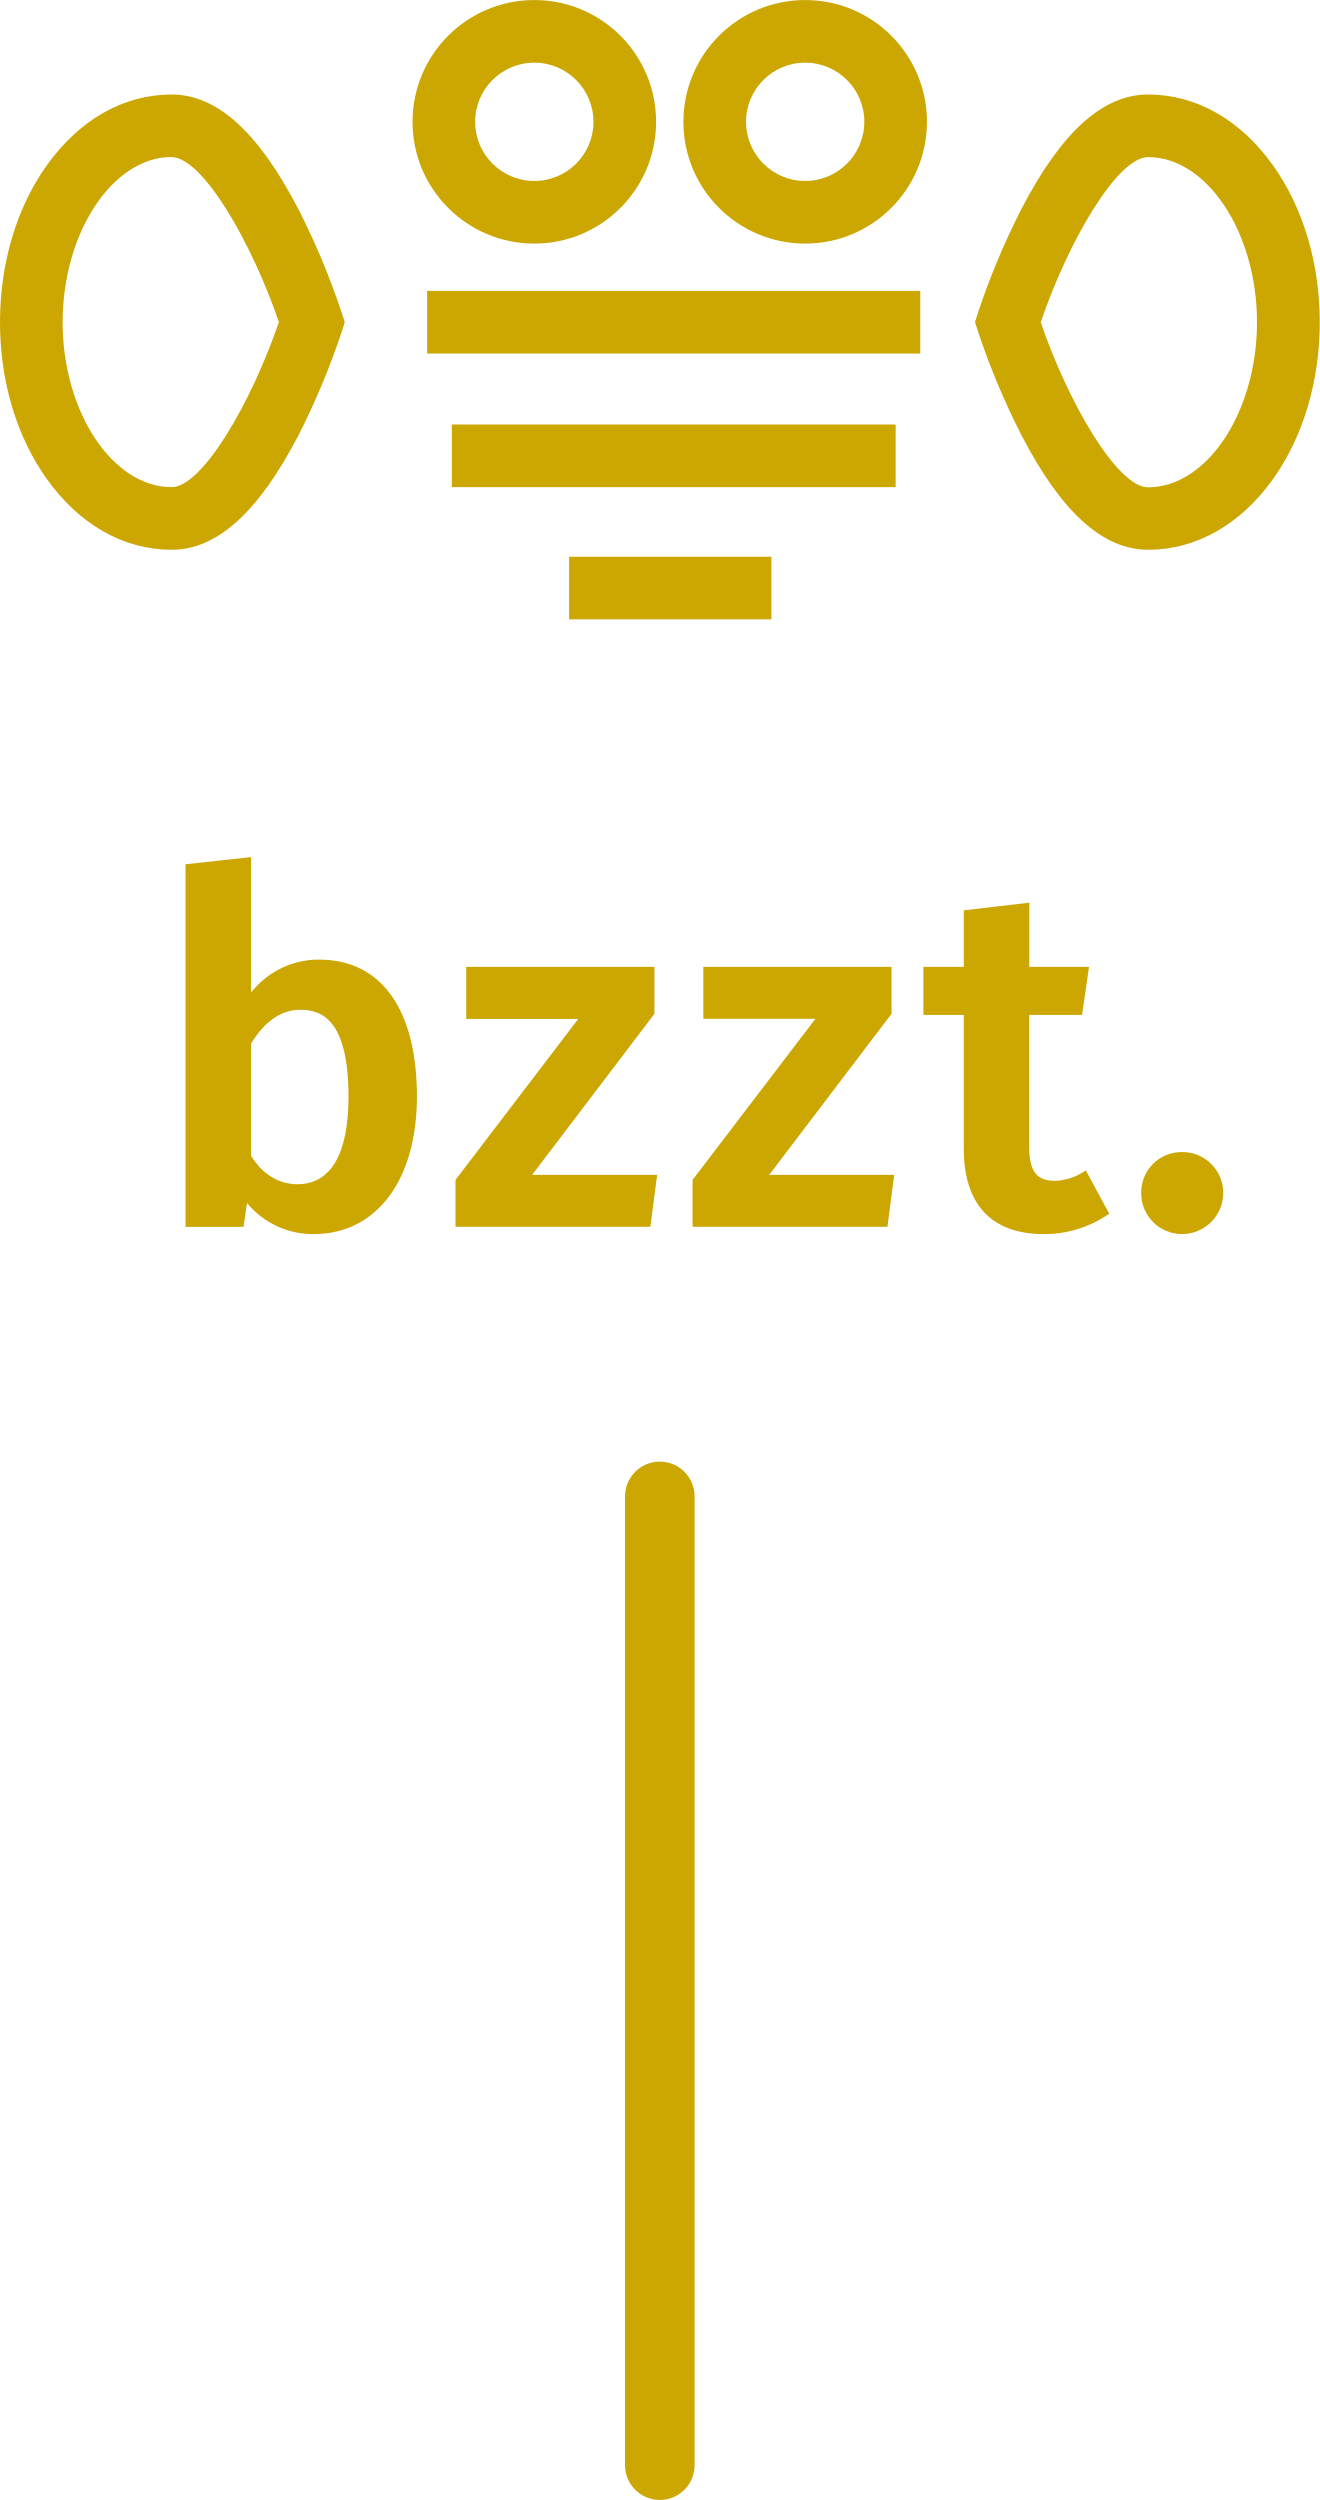
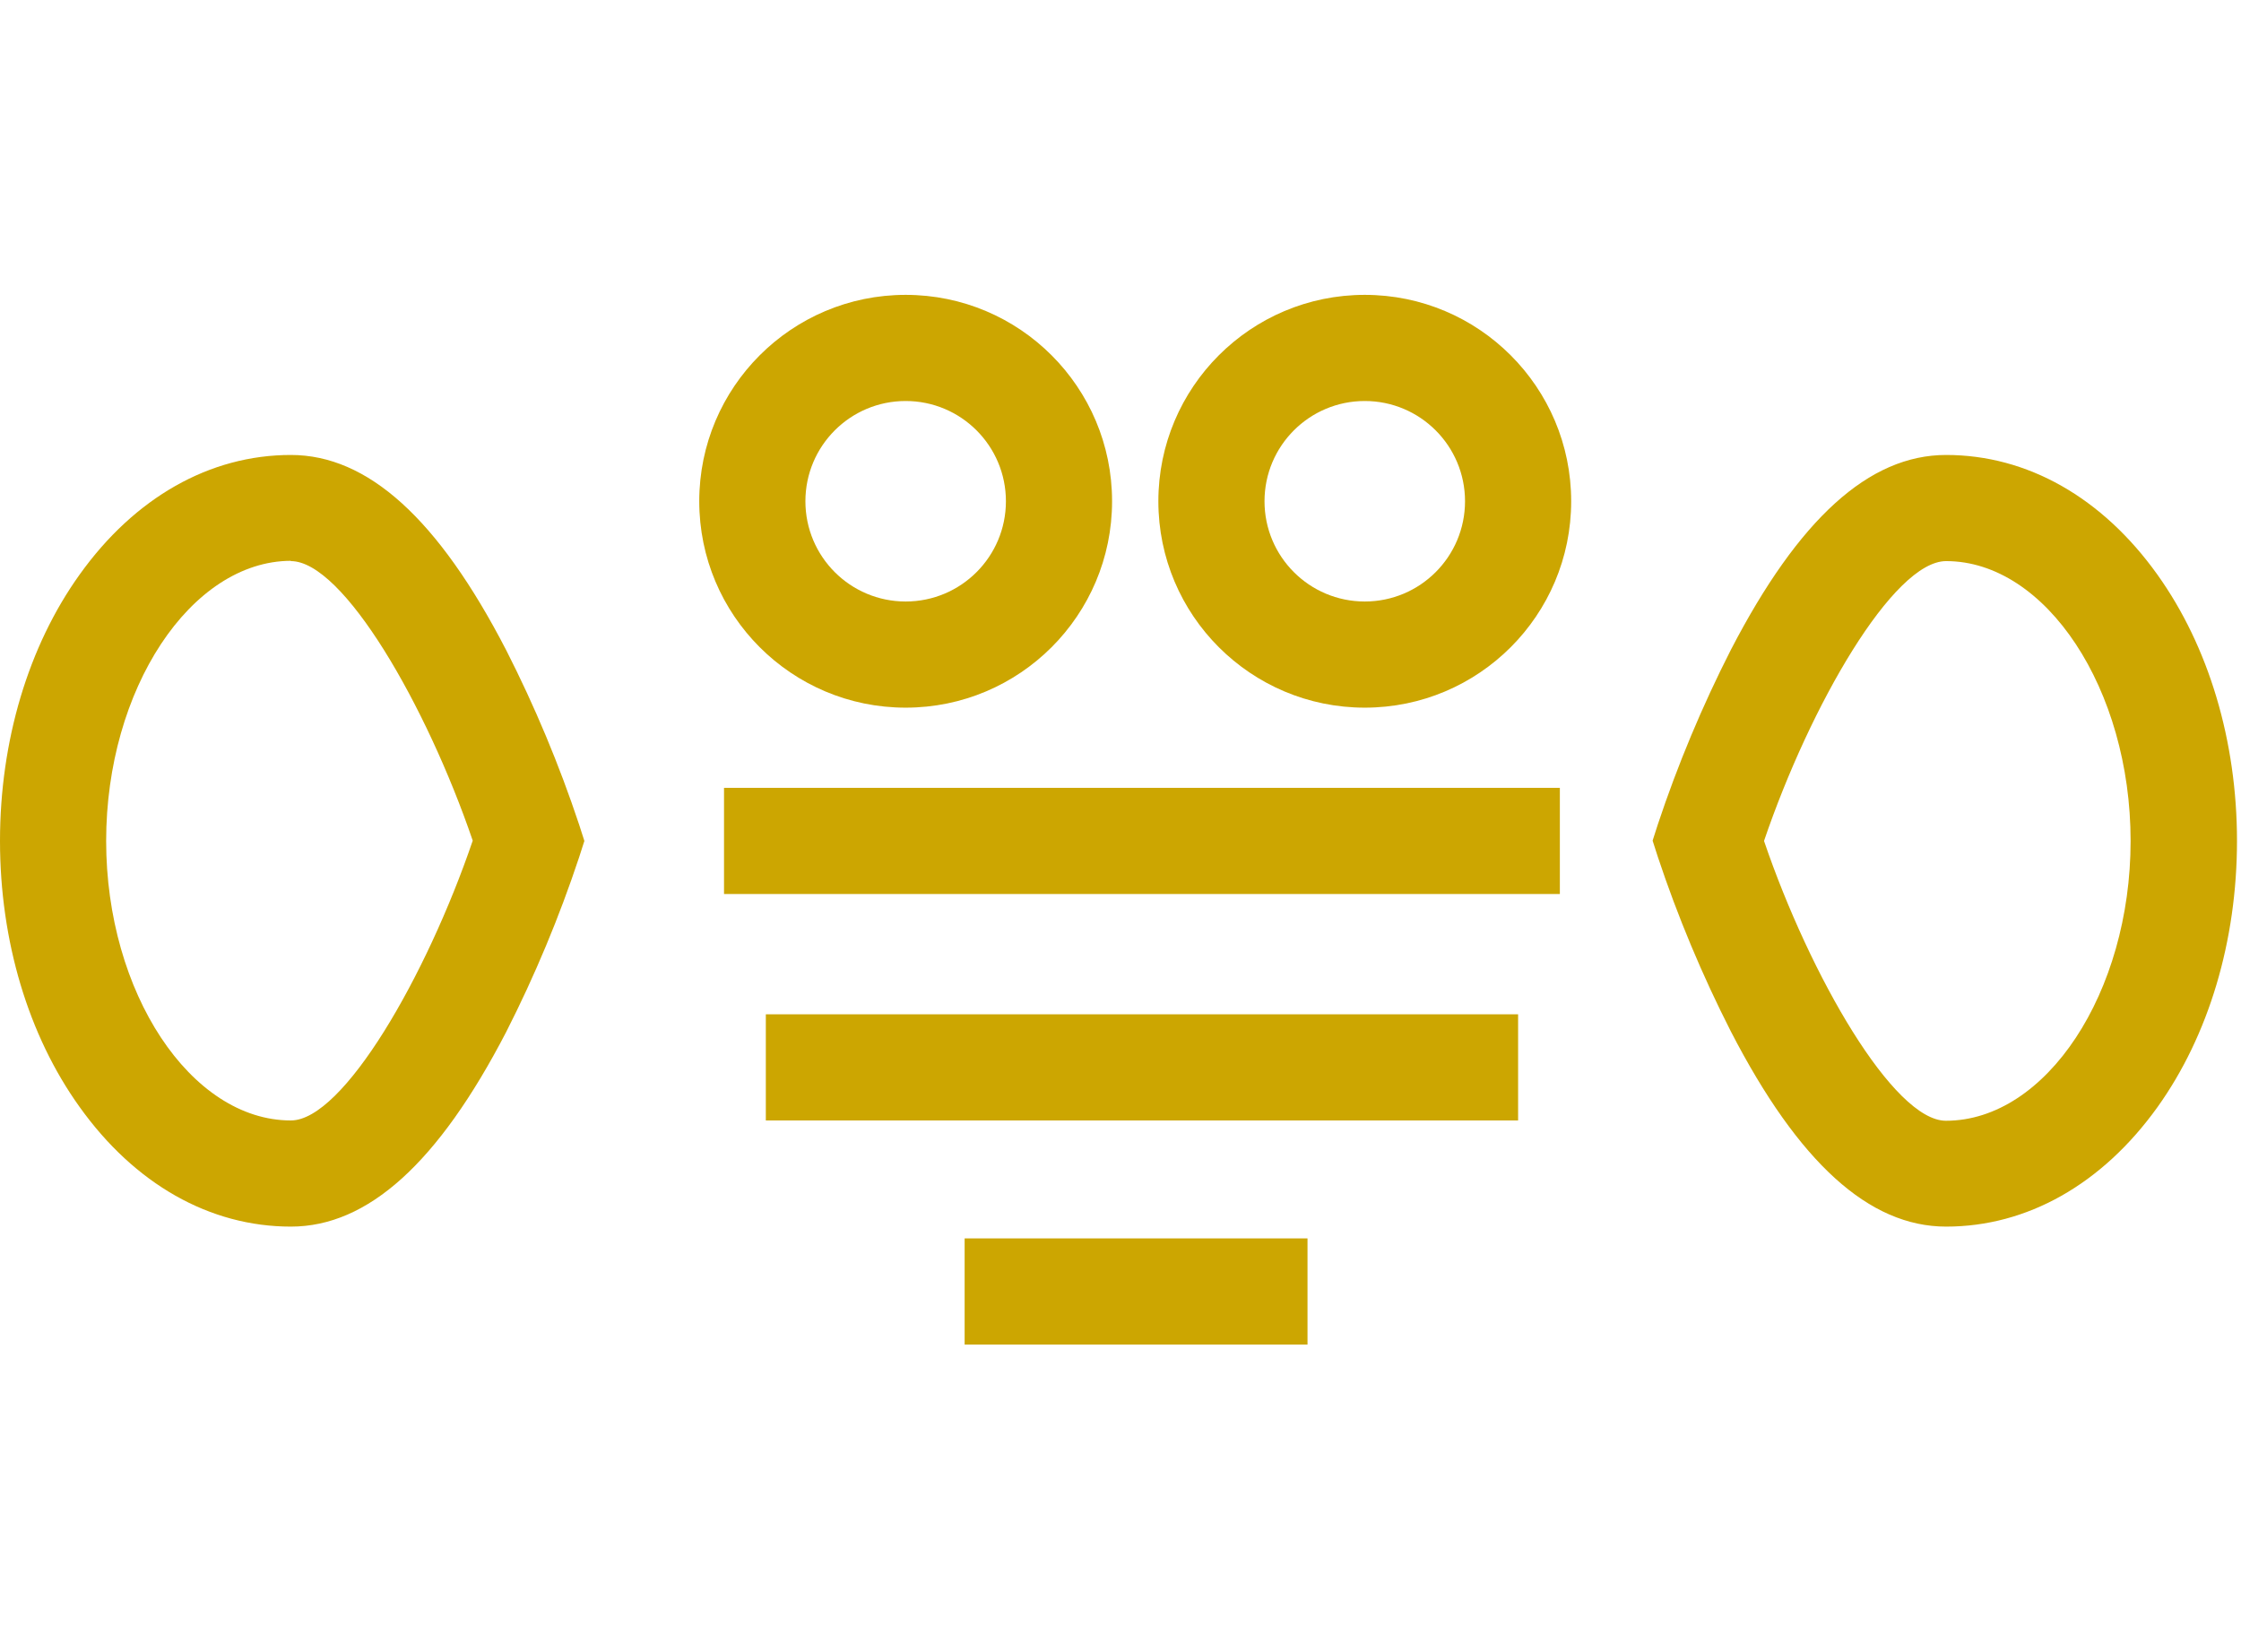
- <svg xmlns="http://www.w3.org/2000/svg" id="Layer_1" data-name="Layer 1" width="133.8mm" height="253.48mm" viewBox="0 0 379.28 718.51">
+ <svg xmlns="http://www.w3.org/2000/svg" id="Layer_1" data-name="Layer 1" viewBox="0 -50 380 280">
  <defs>
    <style>
      .cls-1 {
        fill: #cca601;
      }

      .cls-2 {
        fill: none;
        stroke: #cca601;
        stroke-miterlimit: 10;
        stroke-width: 20px;
      }
    </style>
  </defs>
-   <g>
-     <g>
-       <path class="cls-1" d="M119.33,315.17c0,23-11,39-29.12,39a24.29,24.29,0,0,1-19.51-9.61l-1.11,7.52H53.83V248.84l17.84-2v39.85a24.39,24.39,0,0,1,20.07-10.45C109.29,276.29,119.33,290.5,119.33,315.17Zm-18.67,0c0-19.65-5.85-25.5-14.35-25.5-6.41,0-11.15,4.32-14.63,10V332.3c3.21,5.3,8.08,8.5,13.79,8.5C94.38,340.8,100.65,333.7,100.65,315.17Z" />
-       <path class="cls-1" d="M90.2,354.68A24.55,24.55,0,0,1,71,345.76l-1,6.84H53.33V248.39l18.84-2.06v38.93a24.65,24.65,0,0,1,19.57-9.47c17.85,0,28.09,14.35,28.09,39.38C119.83,339.17,108.2,354.68,90.2,354.68ZM70.37,343.35l0.72,0.91a23.7,23.7,0,0,0,19.12,9.42c17.39,0,28.62-15.12,28.62-38.52,0-24.39-9.87-38.38-27.09-38.38A23.81,23.81,0,0,0,72.08,287l-0.91,1.25V247.44l-16.84,1.84V351.59H69.15Zm15.1-2c-5.76,0-10.81-3.1-14.22-8.74l-0.07-.12V299.56l0.07-.12c4.16-6.82,9.22-10.27,15.06-10.27,10.13,0,14.85,8.26,14.85,26C101.15,336.77,92.62,341.3,85.47,341.3Zm-13.29-9.14c3.22,5.25,7.94,8.14,13.29,8.14,9.61,0,14.69-8.69,14.69-25.14,0-22.41-7.91-25-13.85-25-5.43,0-10.18,3.25-14.13,9.67v32.33Z" />
-     </g>
-     <g>
-       <path class="cls-1" d="M151.93,338.16H188.3l-1.81,13.93h-55V339.27l35.81-47H134.51V278.38H187.6V291.2Z" />
-       <path class="cls-1" d="M186.92,352.59h-56V339.1L131,339l35.2-46.16H134V277.88H188.1v13.49l-0.1.13-35.06,46.16h35.93Zm-55-1H186l1.68-12.93H150.92L187.1,291V278.88H135v12.93h33.26l-36.32,47.63v12.15Z" />
-     </g>
-     <g>
-       <path class="cls-1" d="M220.06,338.16h36.37l-1.81,13.93h-55V339.27l35.81-47H202.65V278.38h53.09V291.2Z" />
-       <path class="cls-1" d="M255.06,352.59h-56V339.1l0.1-.13,35.2-46.16H202.15V277.88h54.09v13.49l-0.1.13-35.06,46.16H257Zm-55-1h54.1l1.68-12.93H219.06L255.24,291V278.88H203.15v12.93H236.4l-36.32,47.63v12.15Z" />
-     </g>
-     <g>
-       <path class="cls-1" d="M299.63,354.18c-14.49-.14-22.16-8.36-22.16-24.11V291.2H265.9V278.38h11.57v-16.3L295.31,260v18.39h17.14l-1.81,12.82H295.31v38.46c0,7.25,2.37,10.17,7.8,10.17a16.54,16.54,0,0,0,8.78-2.79l6.27,11.57A32.24,32.24,0,0,1,299.63,354.18Z" />
-       <path class="cls-1" d="M299.63,354.68h0C284.8,354.54,277,346,277,330.07V291.7H265.4V277.88H277V261.63l18.84-2.21v18.46H313l-2,13.82H295.81v38c0,6.87,2.12,9.67,7.3,9.67a16.09,16.09,0,0,0,8.52-2.71l0.45-.27,6.73,12.42-0.36.26A32.67,32.67,0,0,1,299.63,354.68Zm-33.22-64H278v39.38c0,15.31,7.49,23.47,21.66,23.61a31.81,31.81,0,0,0,17.88-5.23l-5.81-10.71a16.69,16.69,0,0,1-8.59,2.59c-5.82,0-8.3-3.19-8.3-10.67v-39H310.2l1.67-11.82H294.81V260.55l-16.84,2v16.36H266.4V290.7Z" />
-     </g>
-     <g>
-       <path class="cls-1" d="M351,342.9a11.36,11.36,0,0,1-11.43,11.29A11.29,11.29,0,1,1,351,342.9Z" />
-       <path class="cls-1" d="M339.62,354.68A11.73,11.73,0,0,1,328,342.9a11.59,11.59,0,0,1,11.65-11.79,11.73,11.73,0,0,1,11.93,11.79A11.87,11.87,0,0,1,339.62,354.68Zm0-22.57A10.6,10.6,0,0,0,329,342.9a10.73,10.73,0,0,0,10.65,10.79,10.87,10.87,0,0,0,10.93-10.79A10.74,10.74,0,0,0,339.62,332.11Z" />
-     </g>
-   </g>
  <rect class="cls-1" x="129.86" y="122" width="127.56" height="18" />
  <rect class="cls-1" x="122.77" y="83.6" width="141.73" height="18" />
  <rect class="cls-1" x="163.57" y="160" width="58.14" height="18" />
  <path class="cls-1" d="M153.57,70a35,35,0,1,1,35-35A35,35,0,0,1,153.57,70Zm0-52a17,17,0,1,0,17,17A17,17,0,0,0,153.57,18Z" />
  <path class="cls-1" d="M231.42,70a35,35,0,1,1,35-35A35,35,0,0,1,231.42,70Zm0-52a17,17,0,1,0,17,17A17,17,0,0,0,231.42,18Z" />
  <path class="cls-1" d="M49.32,158c-13.76,0-26.48-7.21-35.83-20.3C4.79,125.57,0,109.54,0,92.6s4.79-33,13.49-45.15c9.35-13.09,22.08-20.3,35.83-20.3,13.05,0,25,10.82,36.51,33.09A214.41,214.41,0,0,1,98.21,89.86l0.88,2.74-0.88,2.74A214.41,214.41,0,0,1,85.83,125C74.31,147.22,62.37,158,49.32,158Zm0-112.9C32.34,45.15,18,66.88,18,92.6S32.34,140,49.32,140c8.87,0,23-24.46,30.84-47.45C72.32,69.61,58.19,45.15,49.32,45.15Z" />
  <path class="cls-1" d="M330,158c-13.05,0-25-10.82-36.5-33.09a214.34,214.34,0,0,1-12.39-29.62l-0.88-2.74,0.88-2.74a214.34,214.34,0,0,1,12.39-29.62C305,38,316.91,27.15,330,27.15c13.76,0,26.48,7.21,35.83,20.3,8.7,12.18,13.49,28.21,13.49,45.15s-4.79,33-13.49,45.15C356.44,150.84,343.72,158,330,158ZM299.12,92.6c7.84,23,22,47.45,30.84,47.45,17,0,31.32-21.73,31.32-47.45S346.94,45.15,330,45.15C321.06,45.15,306.94,69.61,299.12,92.6Z" />
-   <path class="cls-2" d="M200-103.06" />
-   <path class="cls-1" d="M189.64,718.51a10,10,0,0,1-10-10V430.08a10,10,0,1,1,20,0V708.51A10,10,0,0,1,189.64,718.51Z" />
</svg>
